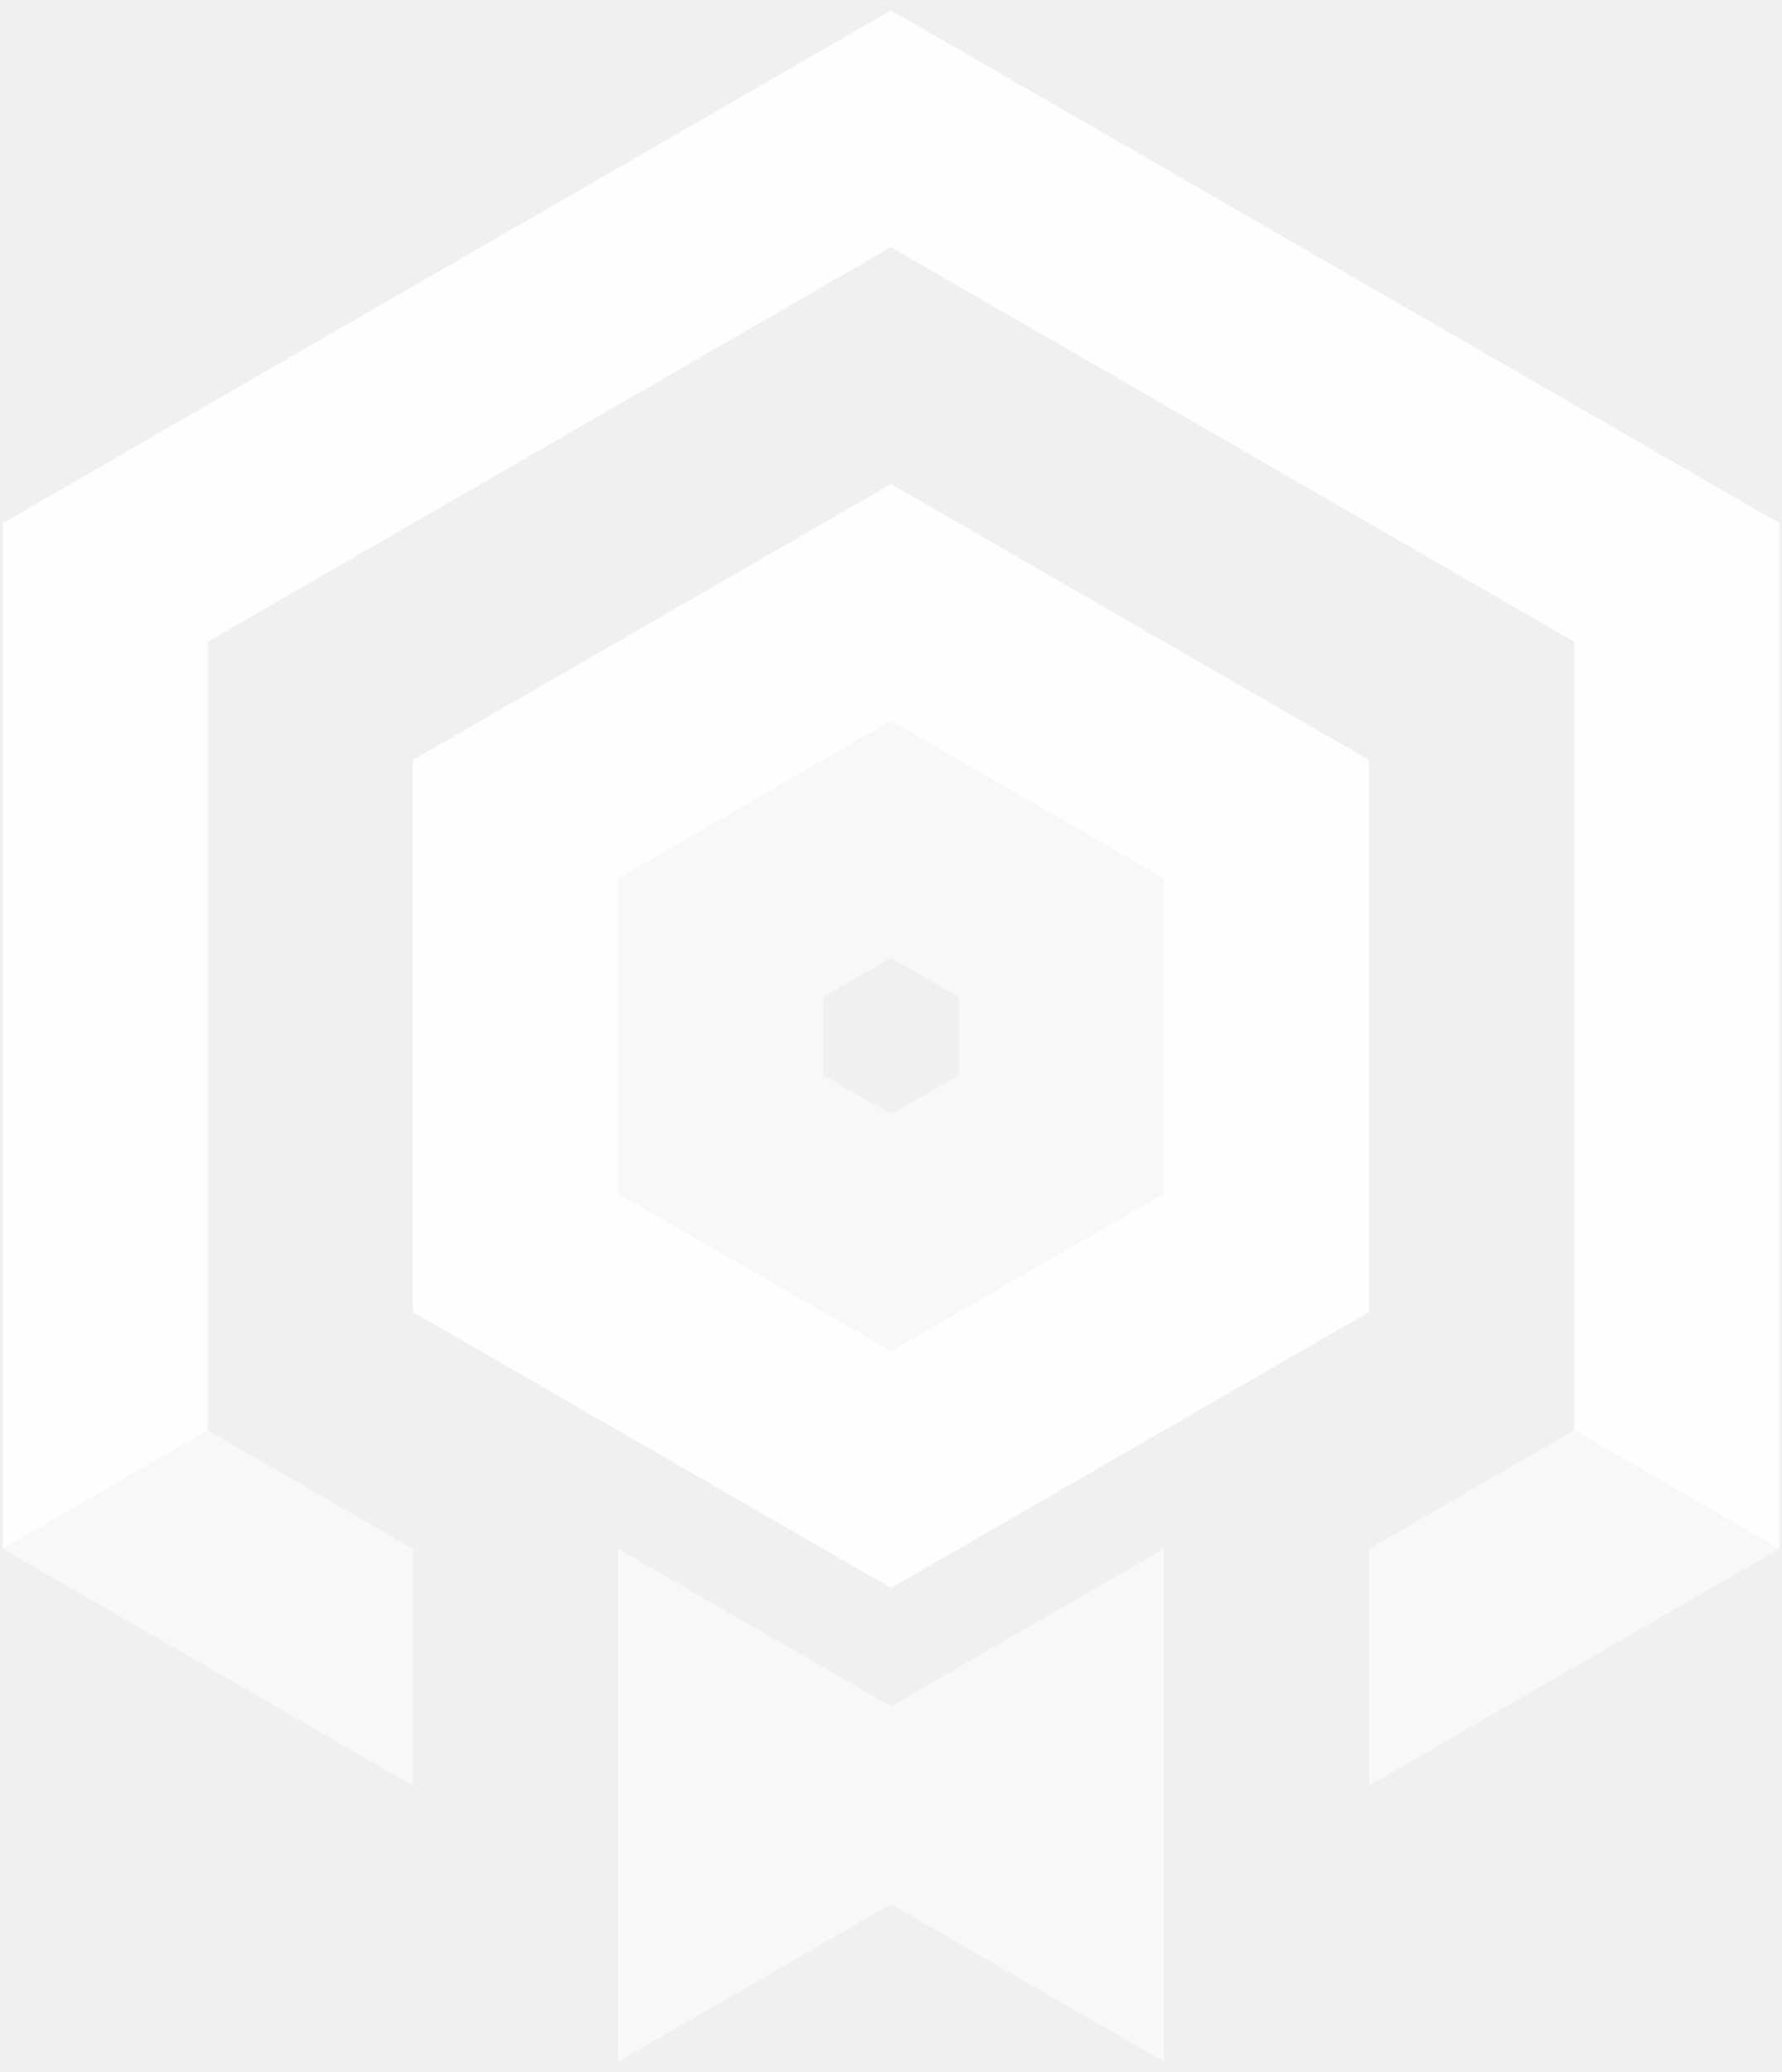
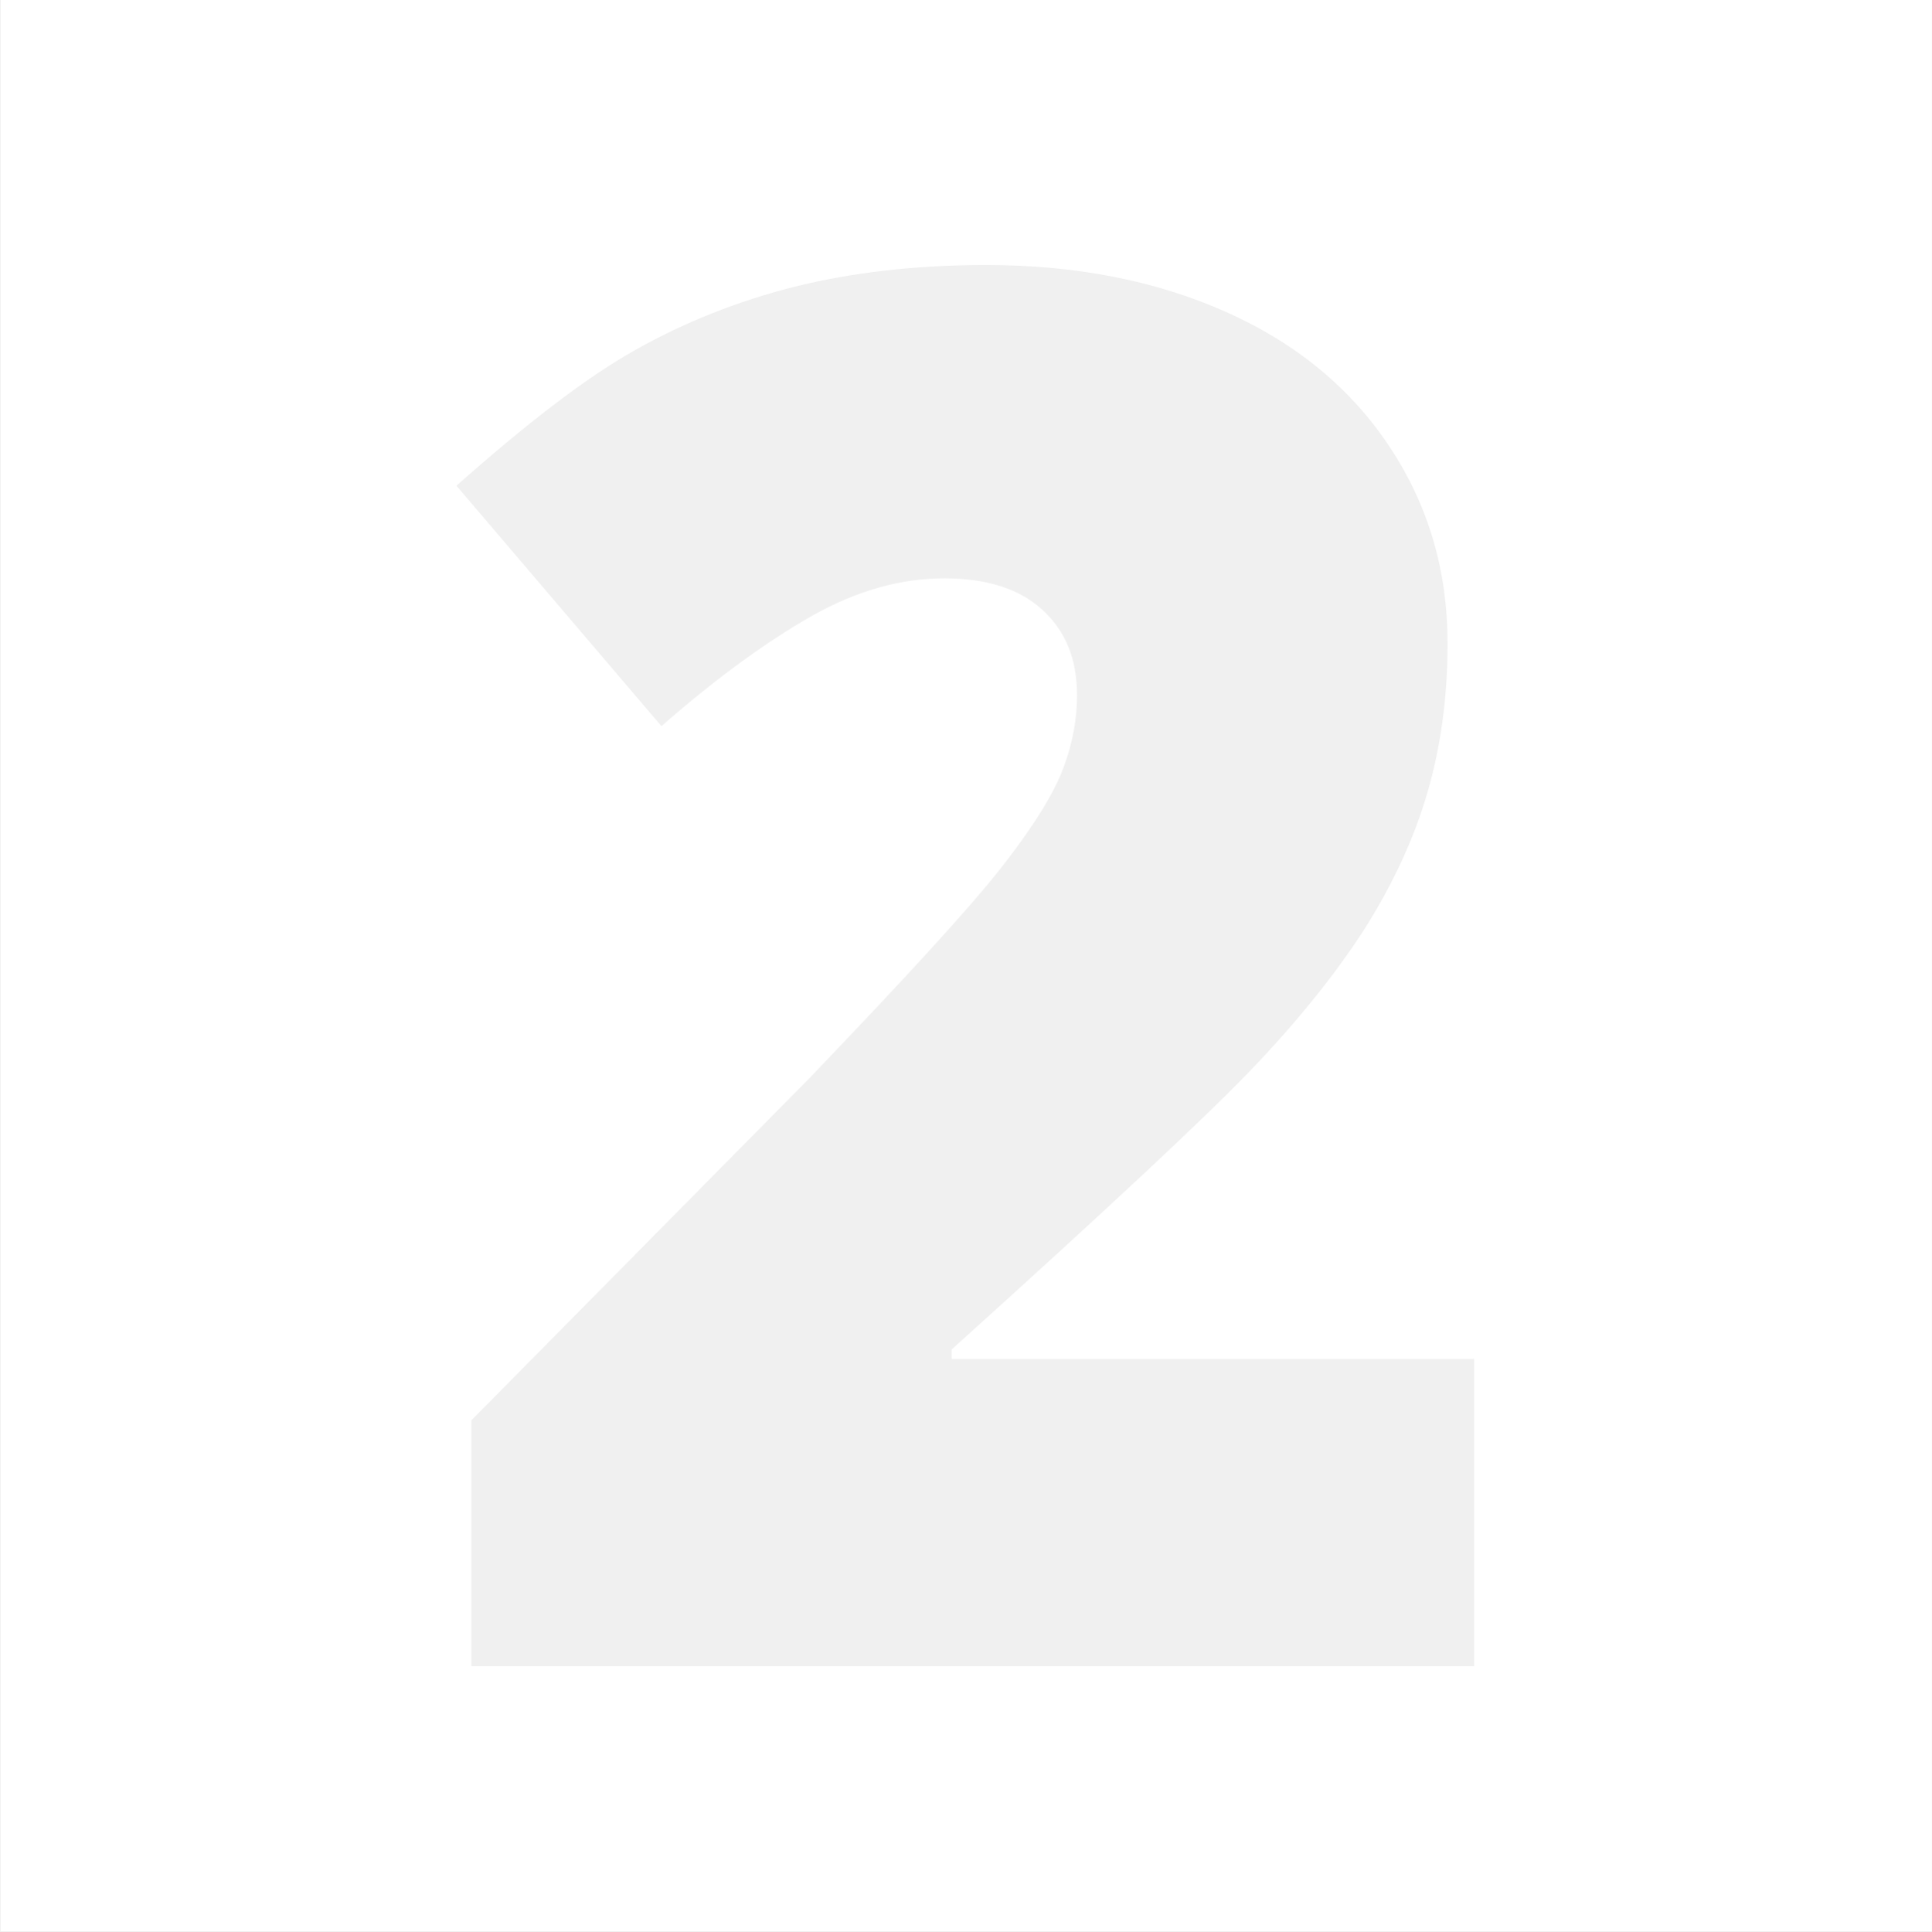
- <svg xmlns="http://www.w3.org/2000/svg" xml:space="preserve" width="86mm" height="100mm" version="1.1" style="shape-rendering:geometricPrecision; text-rendering:geometricPrecision; image-rendering:optimizeQuality; fill-rule:evenodd; clip-rule:evenodd" viewBox="0 0 8600 10000">
-   <defs>
-     <style type="text/css">
-    
-     .fil1 {fill:#FEFEFE}
-     .fil0 {fill:#FEFEFE;fill-opacity:0.502}
-    
-   </style>
-   </defs>
-   <g id="Layer_x0020_1">
-     <g id="_836103984">
-       <polygon class="fil0" points="5617,7475 5617,9950 4300,9190 2983,9950 2983,7475 4300,8235 " />
-       <polygon class="fil1" points="4300,50 13,2525 13,7475 1003,6903 1003,3097 4300,1193 7597,3097 7597,6903 8587,7475 8587,2525 " />
-       <path class="fil0" d="M13 7475l1980 1143 0 -1143 -990 -572 -990 572zm6594 1143l1980 -1143 -990 -572 -990 572 0 1143z" />
-       <path class="fil1" d="M4300 2336l-2307 1332 0 2664 2307 1332 2307 -1332 0 -2664 -2307 -1332zm0 1144l-1317 760 0 1520 1317 760 1317 -760 0 -1520 -1317 -760z" />
-       <path class="fil0" d="M4300 3480l-1317 760 0 1520 1317 760 1317 -760 0 -1520 -1317 -760zm0 1143l-327 188 0 378 327 188 327 -188 0 -378 -327 -188z" />
-     </g>
-   </g>
+ <svg xmlns="http://www.w3.org/2000/svg" version="1.0" id="Layer_1" x="0px" y="0px" viewBox="0 0 283.5 283.5" style="enable-background:new 0 0 283.5 283.5;" xml:space="preserve">
+   <style type="text/css">
+ 	.st0{fill:#FFFFFF;}
+ </style>
+   <path id="XMLID_5_" class="st0" d="M0.1,0v283.5h283.5V0H0.1z M216.4,244.6H69.2v-36.1l49.5-50.1c14.2-14.8,23.4-24.9,27.7-30.3  c4.3-5.4,7.4-10.1,9.1-13.9c1.7-3.9,2.6-8,2.6-12.2c0-5.3-1.7-9.4-5.1-12.5c-3.4-3.1-8.2-4.6-14.4-4.6c-6.4,0-12.8,1.8-19.4,5.5  c-6.5,3.7-13.9,9-22.1,16.2L67,71.3c10.5-9.3,19.2-16,26.4-20c7.1-4,14.9-7.1,23.2-9.2c8.4-2.1,17.8-3.2,28.2-3.2  c13.1,0,24.9,2.3,35.2,6.9c10.3,4.6,18.3,11.2,24,19.8c5.7,8.6,8.5,18.2,8.5,28.8c0,8-1,15.3-3,22.1c-2,6.8-5.1,13.4-9.2,19.9  c-4.2,6.5-9.7,13.4-16.6,20.6c-6.9,7.2-21.6,20.9-44,41.1v1.4h76.7V244.6z" />
+   <g id="XMLID_1_">
+ </g>
+   <g id="XMLID_2_">
+ </g>
+   <g id="XMLID_6_">
+ </g>
+   <g id="XMLID_7_">
+ </g>
+   <g id="XMLID_8_">
+ </g>
+   <g id="XMLID_9_">
+ </g>
</svg>
